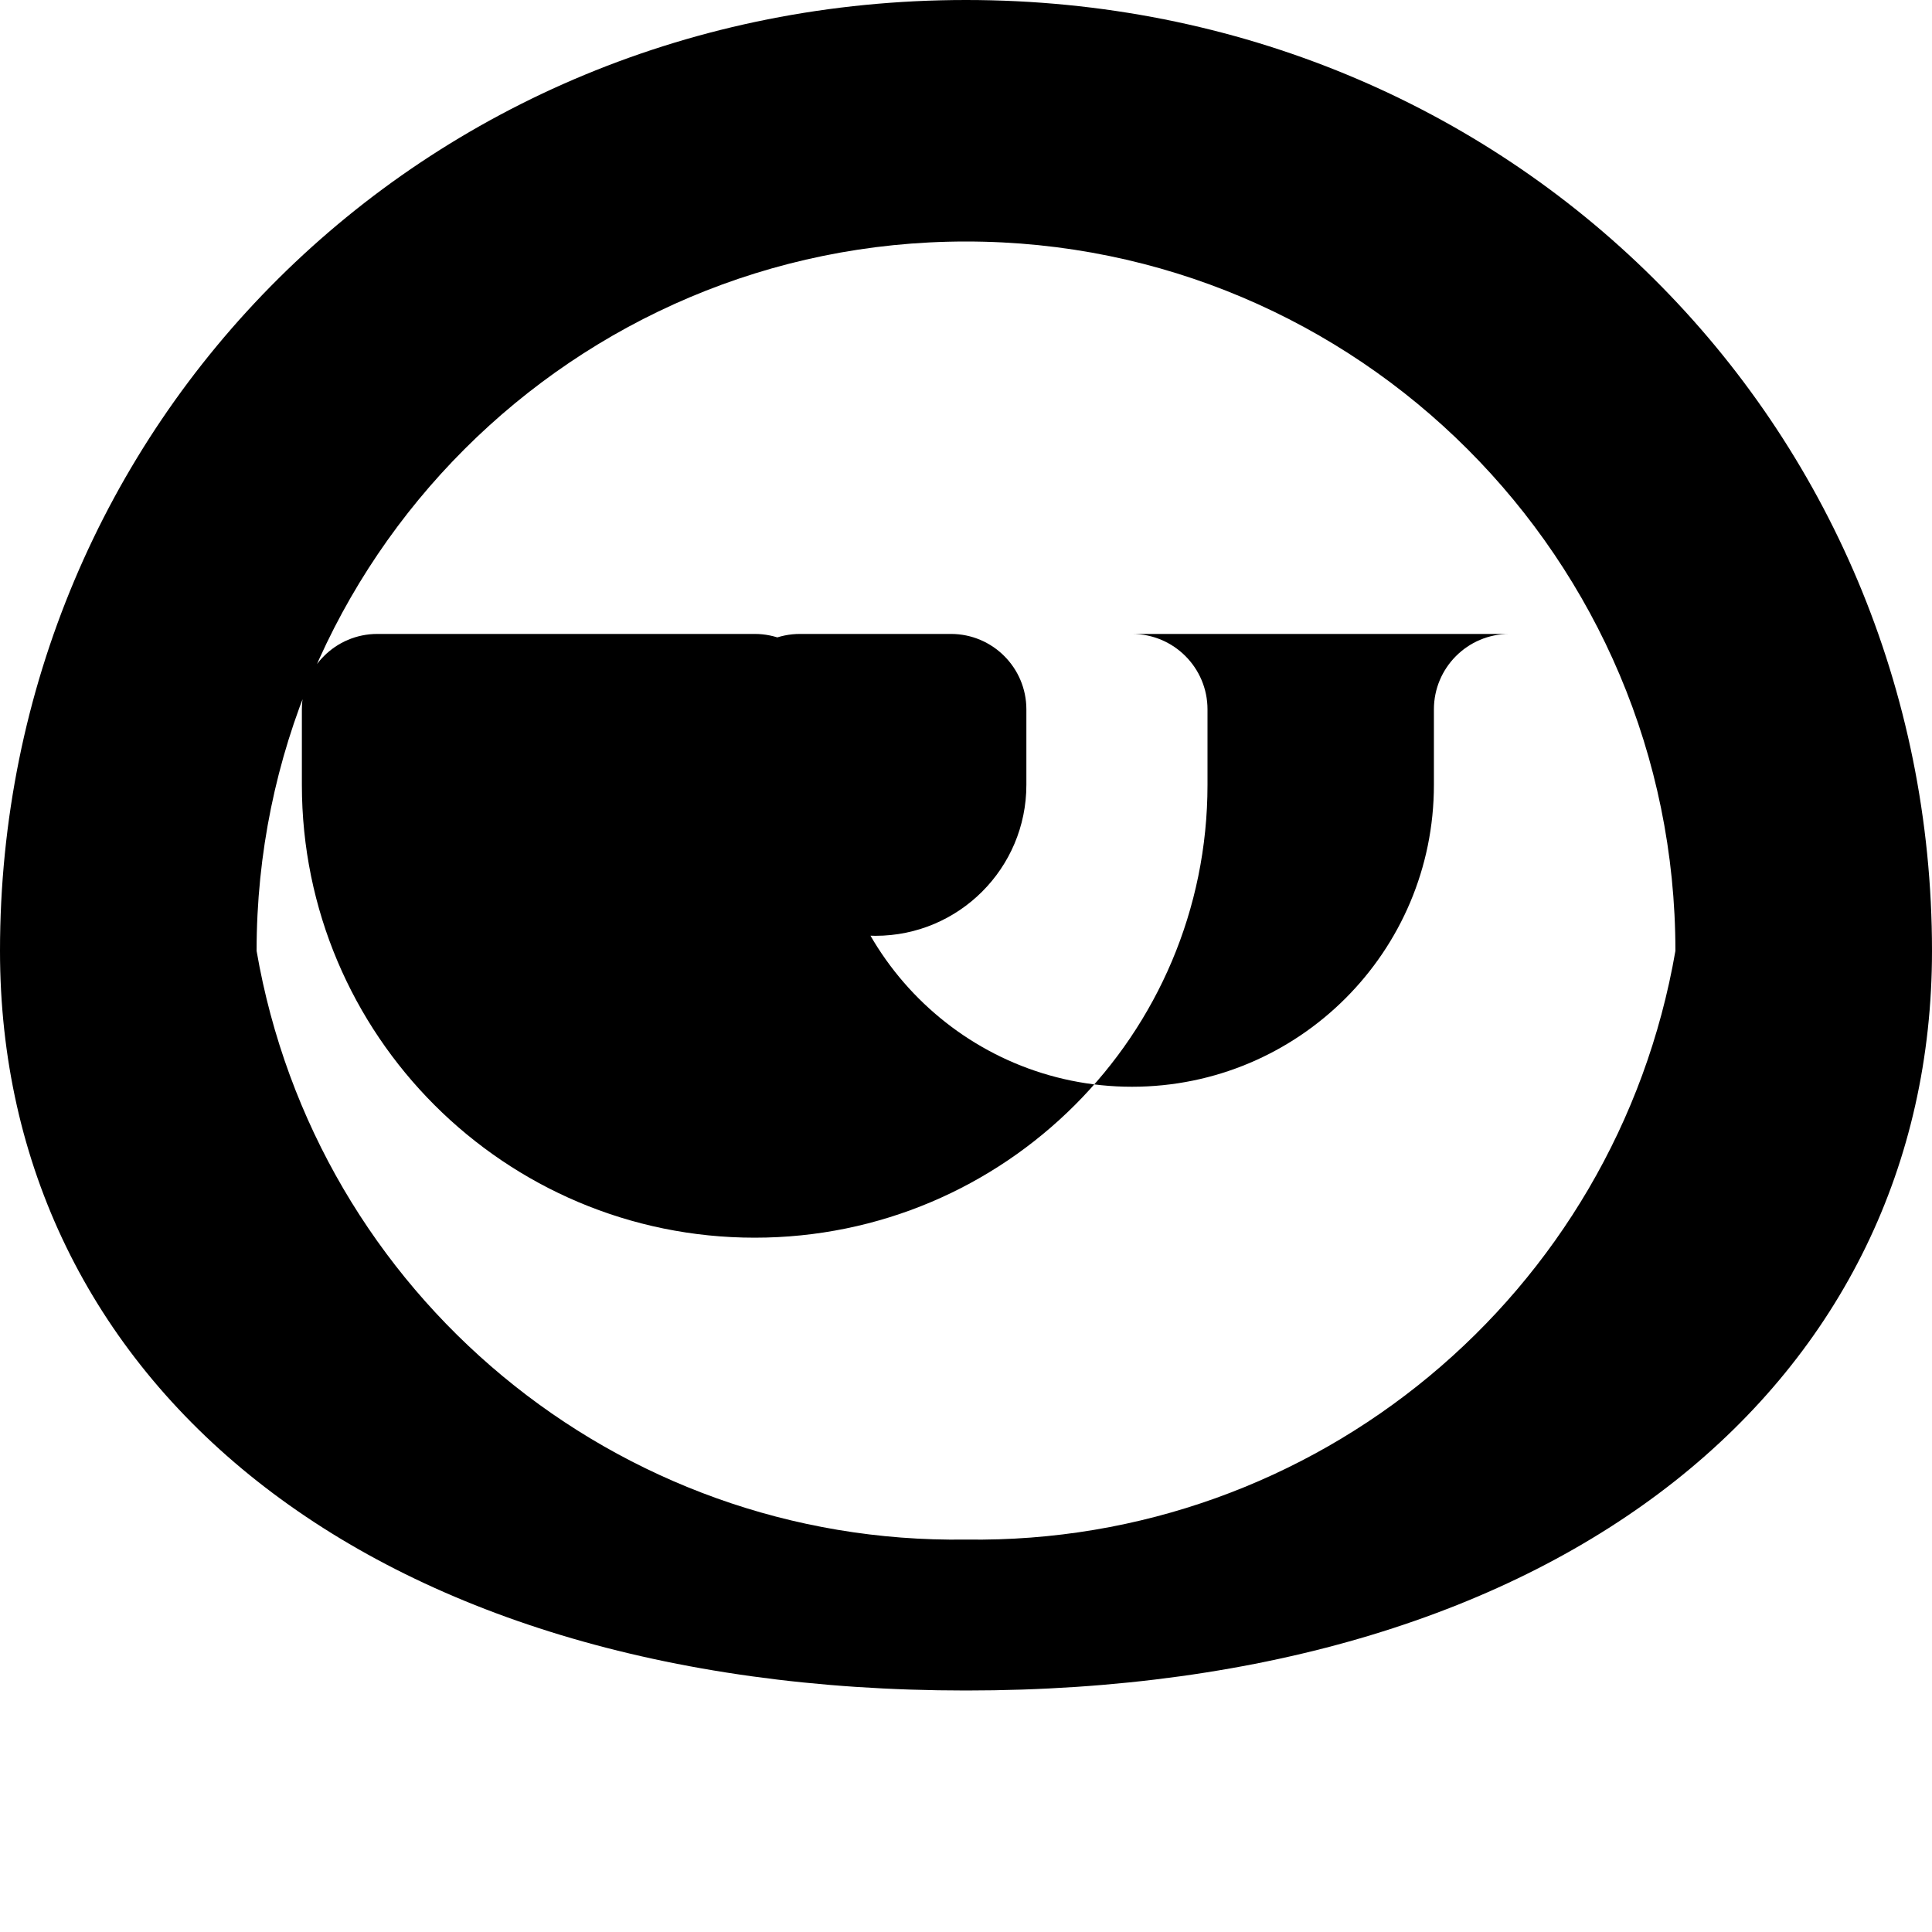
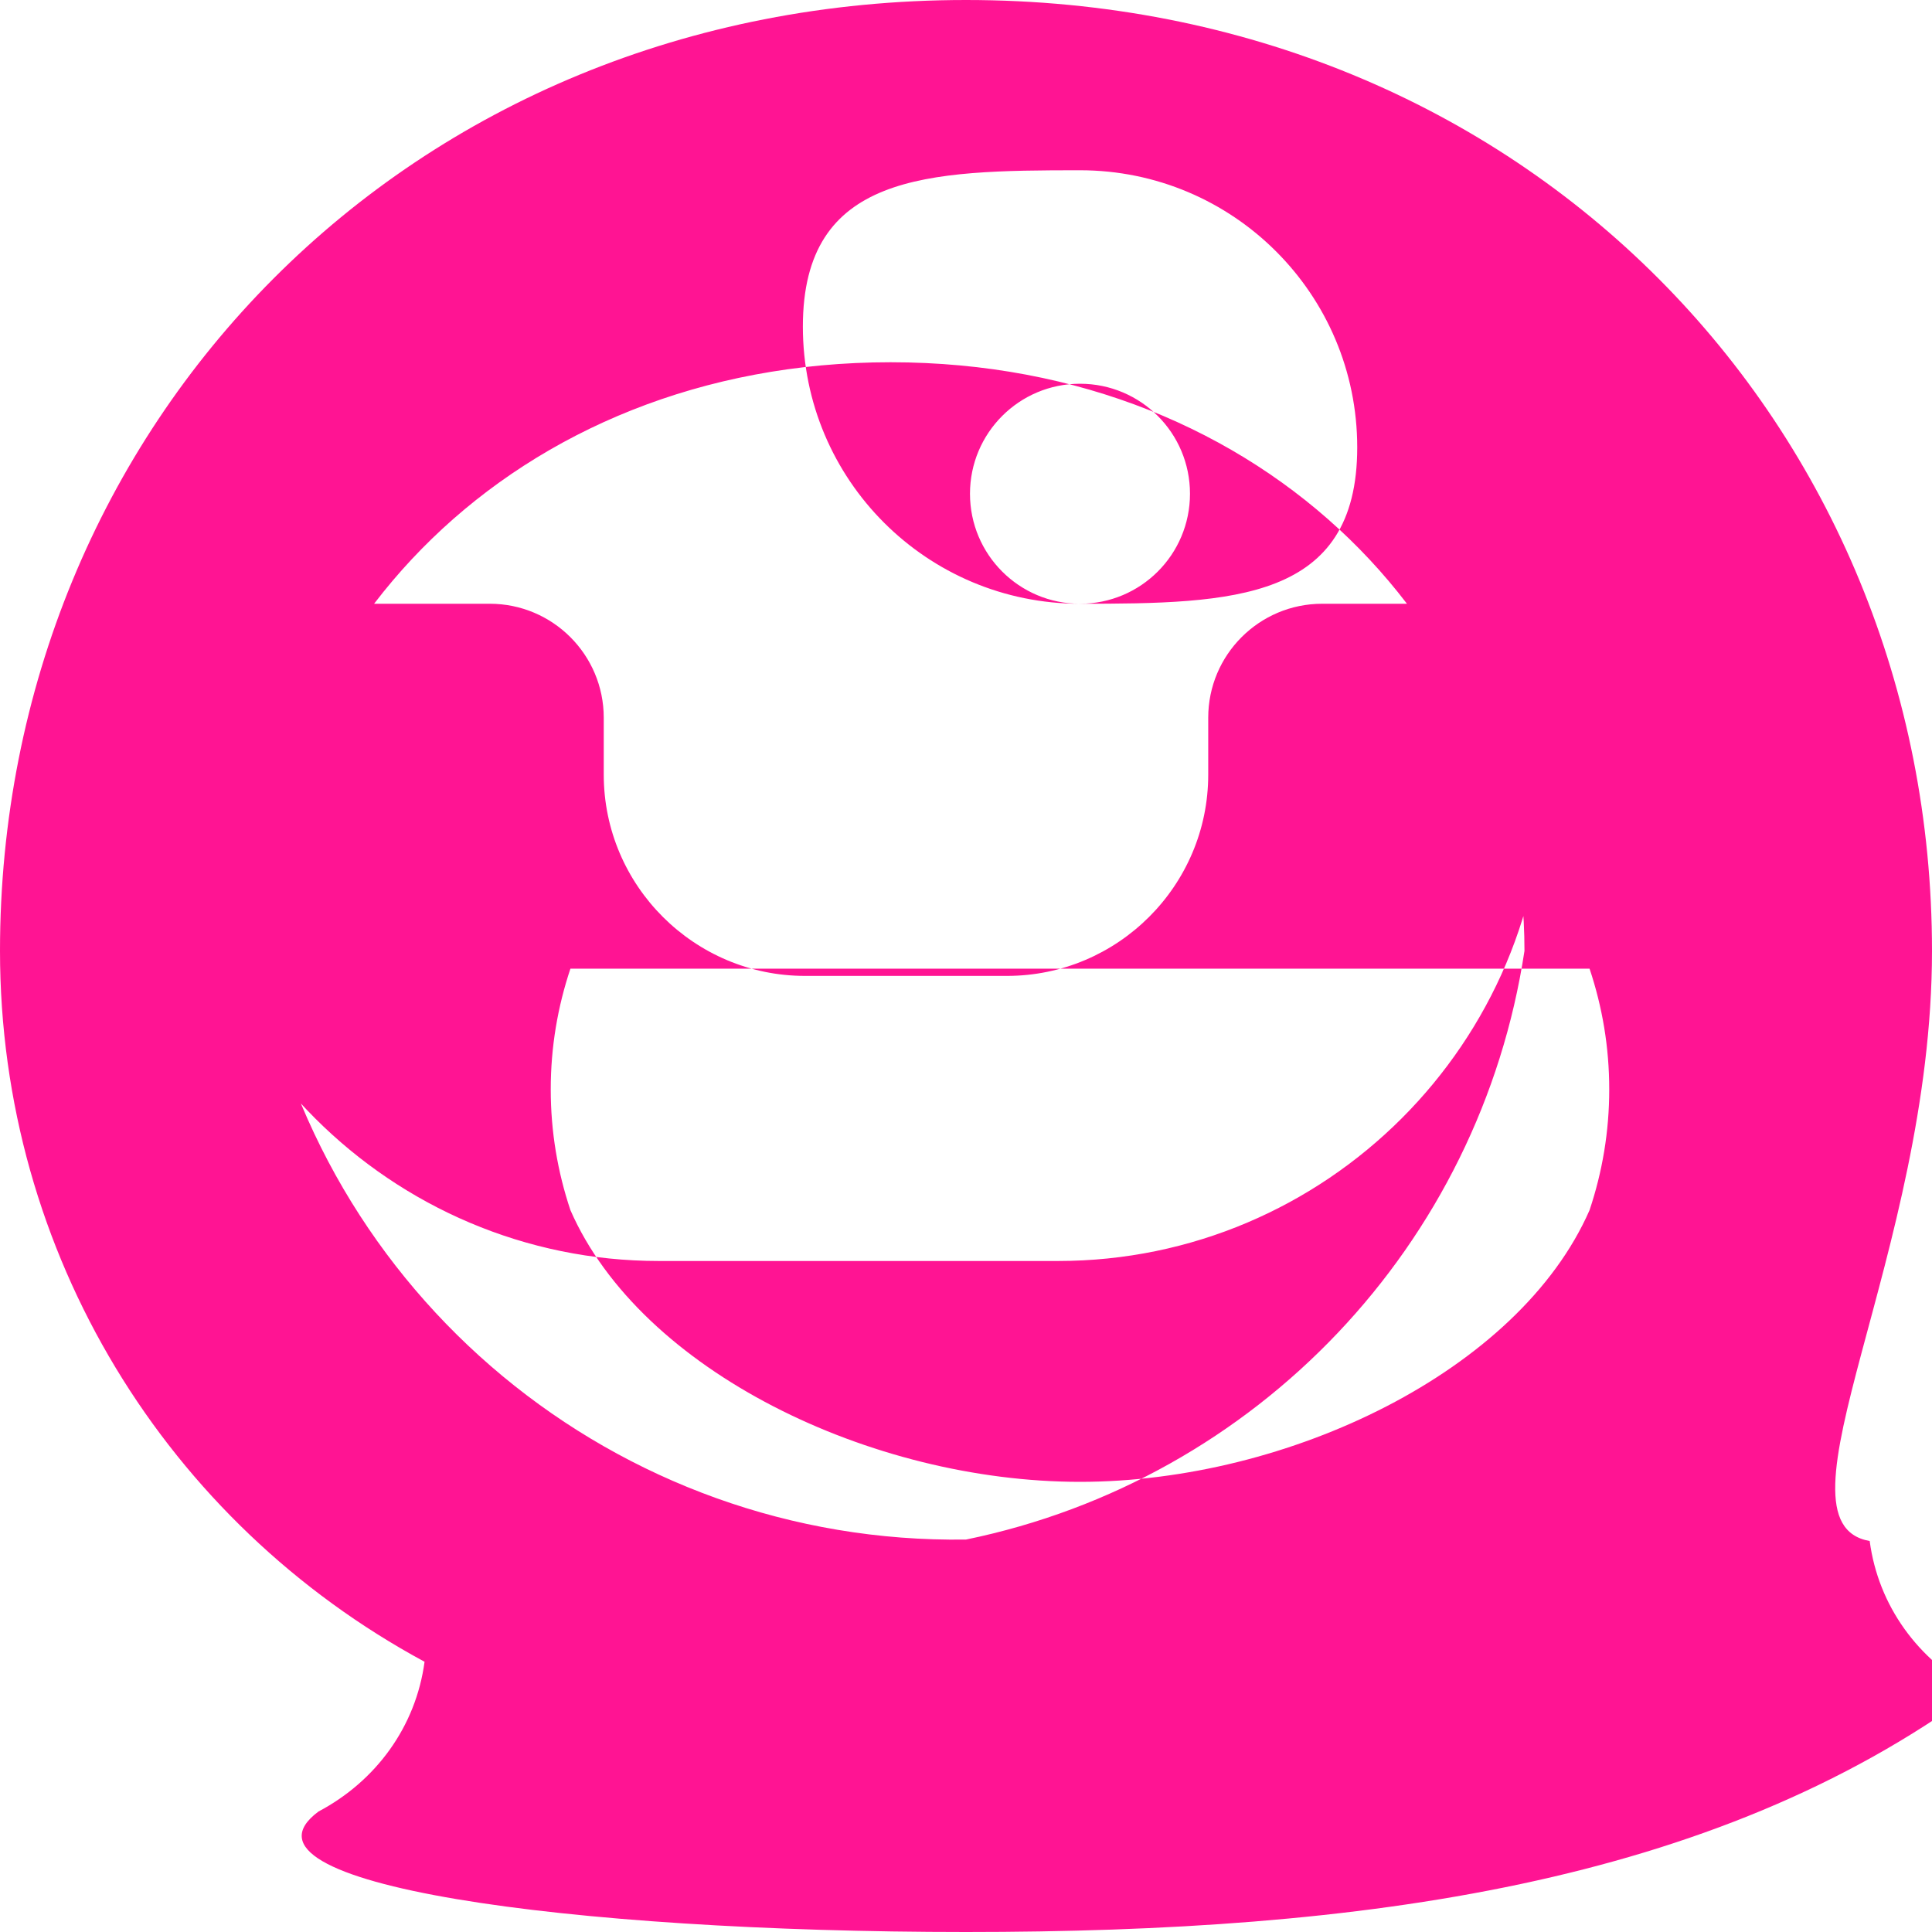
- <svg xmlns="http://www.w3.org/2000/svg" width="16" height="16" viewBox="0 0 16 16">
-   <path d="M8 0C3.48 0 0 3.528 0 7.875 0 11.418 3.013 14 8 14s8-2.582 8-6.125C16 3.528 12.52 0 8 0zm0 12.75A5.875 5.875 0 0 1 2.125 7.875 5.875 5.875 0 0 1 8 2 5.875 5.875 0 0 1 13.875 7.875 5.875 5.875 0 0 1 8 12.75zm4.875-7.5H12.5a.625.625 0 0 0-.625.625v.625a2.5 2.5 0 0 1-5 0v-.625a.625.625 0 0 0-.625-.625H3.125a.625.625 0 0 0-.625.625v.625a3.75 3.75 0 0 0 7.5 0v-.625a.625.625 0 0 0-.625-.625zm-6.25 0a.625.625 0 0 0-.625.625v.625a1.25 1.25 0 1 0 2.5 0v-.625a.625.625 0 0 0-.625-.625z" />
+ <svg xmlns="http://www.w3.org/2000/svg" width="16" height="16" fill="#FF1493" class="bi bi-person" viewBox="0 0 16 16">
+   <path d="M8 0C3.373 0 0 3.527 0 7.875c0 2.51 1.383 4.735 3.516 5.887-.072.537-.402.988-.878 1.24C1.822 15.607 4.717 16 8 16s6.178-.393 8.362-1.998c-.476-.252-.807-.703-.878-1.24C14.617 12.61 16 10.384 16 7.875 16 3.527 12.627 0 8 0zm0 12.75A5.875 5.875 0 0 1 2.125 7.875c0-2.603 2.122-4.875 5.25-4.875 3.128 0 5.25 2.272 5.25 4.875A5.875 5.875 0 0 1 8 12.75zm5.628-7.75H10.95a.944.944 0 0 0-.944.944v.471c0 .92-.75 1.667-1.667 1.667H6.667c-.917 0-1.667-.747-1.667-1.667v-.471A.944.944 0 0 0 4.056 5H2.372a.944.944 0 0 0-.944.944v.471c0 2.222 1.81 4.028 4.028 4.028h3.306c2.218 0 4.028-1.806 4.028-4.028v-.471a.944.944 0 0 0-.944-.944zm-4.684 0c-1.268 0-2.295-1.026-2.295-2.295S7.676 1.41 8.944 1.41 11.24 2.436 11.24 3.705 10.213 5 8.944 5zm0 0c.504 0 .911-.408.911-.911s-.407-.911-.911-.911-.911.408-.911.911.407.911.911.911zm4.22 5.022c-.584 1.333-2.494 2.25-4.22 2.25-1.727 0-3.637-.917-4.22-2.25h8.44zm0 0H4.724c-.106-.317-.163-.65-.163-1s.057-.683.163-1h8.44c.106.317.163.65.163 1s-.057.683-.163 1zm0 0" />
</svg>
